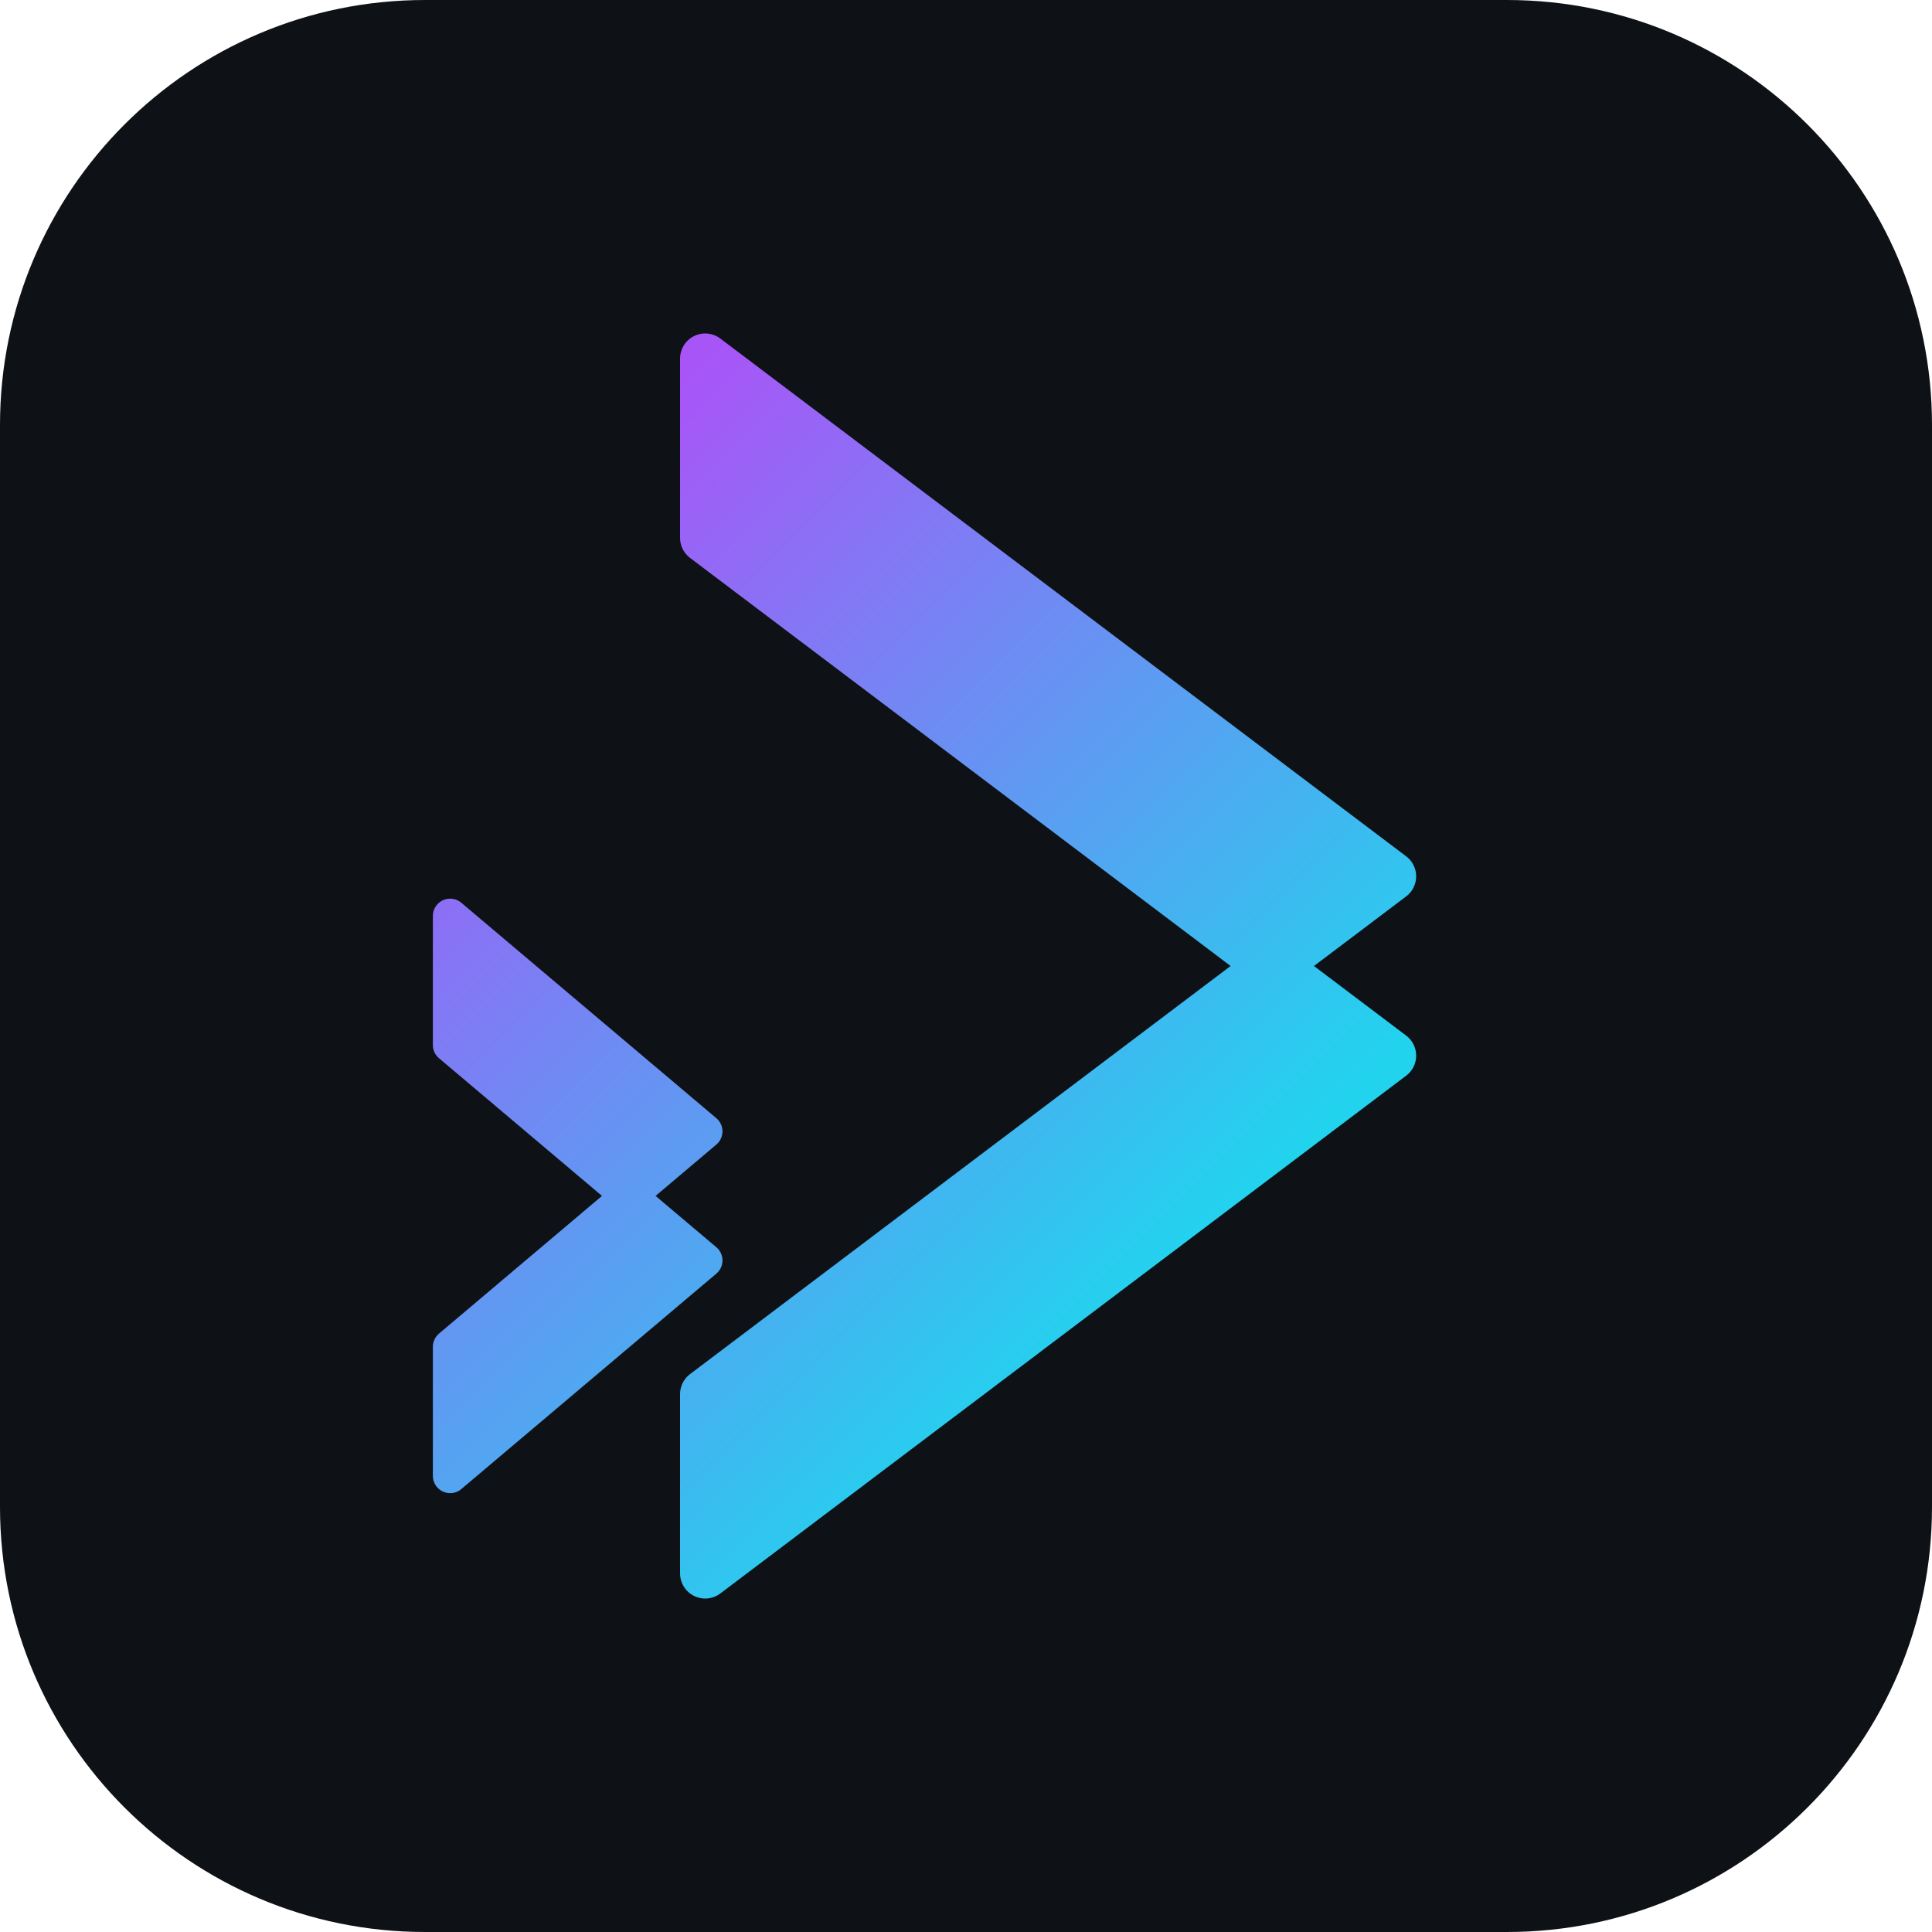
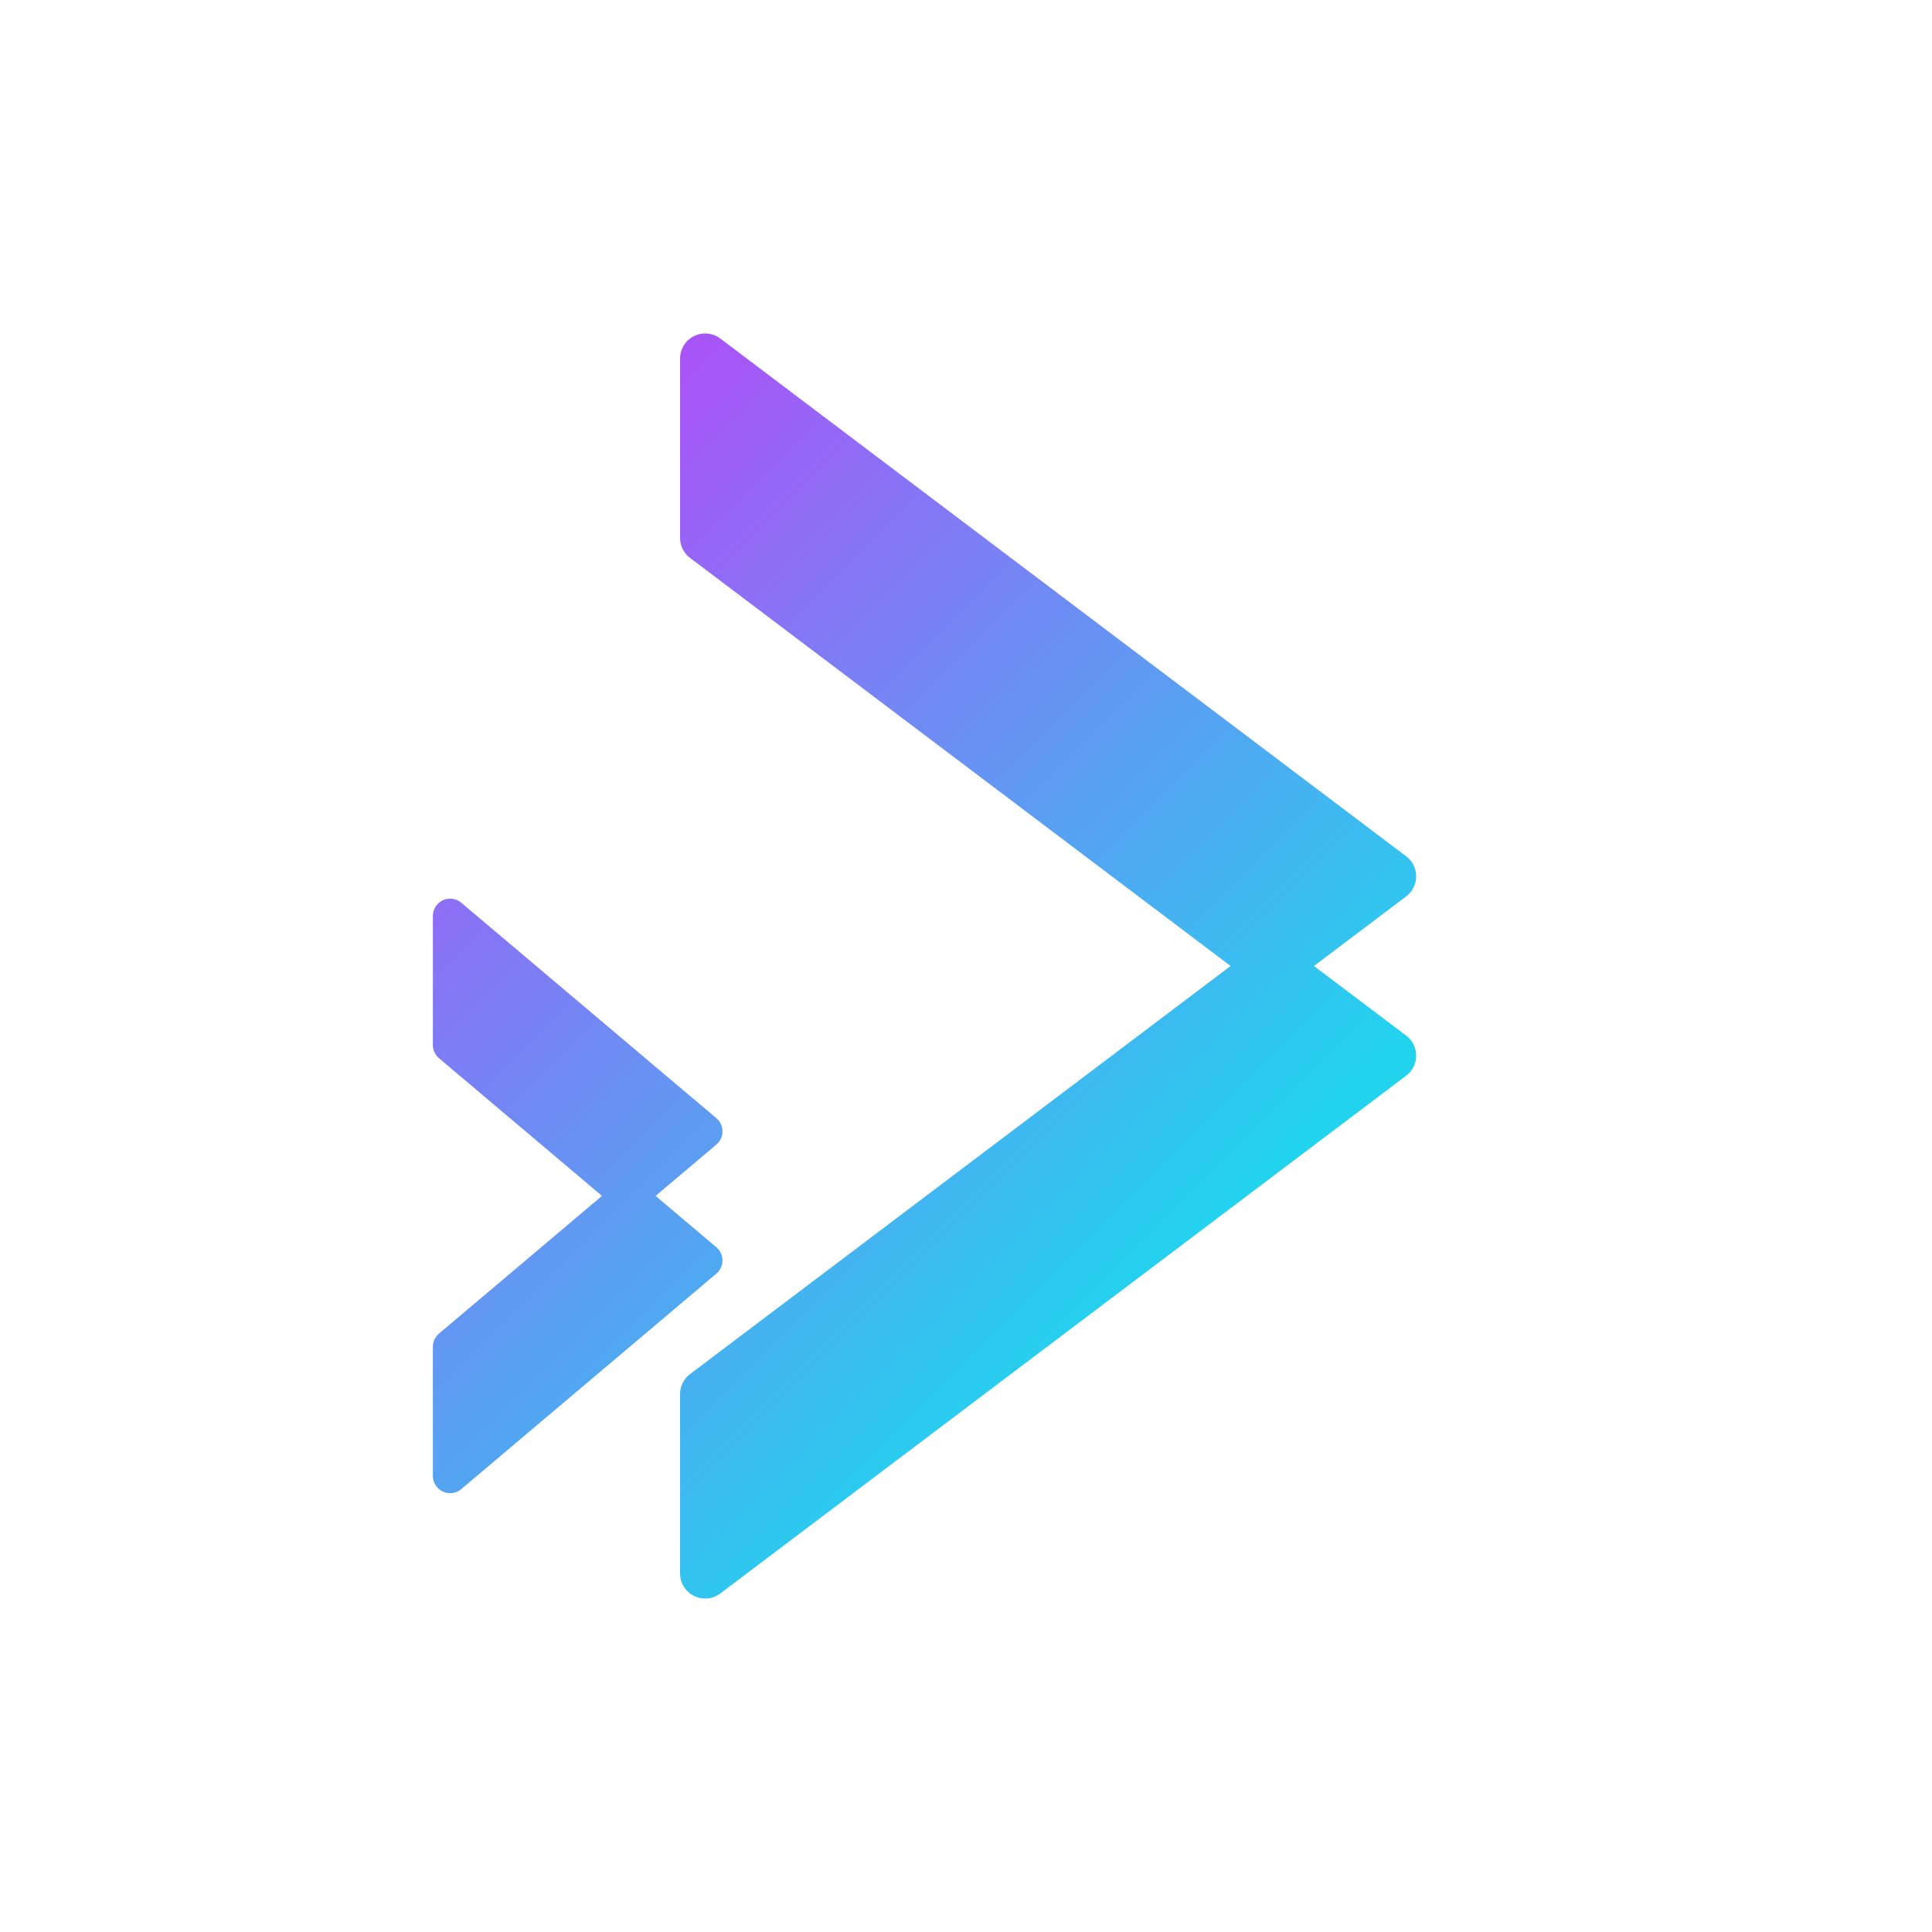
<svg xmlns="http://www.w3.org/2000/svg" viewBox="0 0 100 100" width="100" height="100" role="img" aria-label="CLIque">
  <defs>
    <linearGradient id="cq" gradientUnits="userSpaceOnUse" x1="27.5" y1="27.5" x2="63.3" y2="63.3">
      <stop offset="0" stop-color="#A855F7" />
      <stop offset="1" stop-color="#22D3EE" />
    </linearGradient>
  </defs>
-   <rect width="100" height="100" rx="22.0" fill="#0E1116" />
  <path d="M36.50 27.84L72.00 54.64L36.50 81.44L36.50 72.16L72.00 45.36L36.50 18.56Z" fill="url(#cq)" stroke="url(#cq)" stroke-width="2.60" stroke-linejoin="round" />
  <path d="M23.30 54.09L36.50 65.24L23.30 76.39L23.30 69.71L36.50 58.56L23.30 47.41Z" fill="url(#cq)" stroke="url(#cq)" stroke-width="1.79" stroke-linejoin="round" />
</svg>
